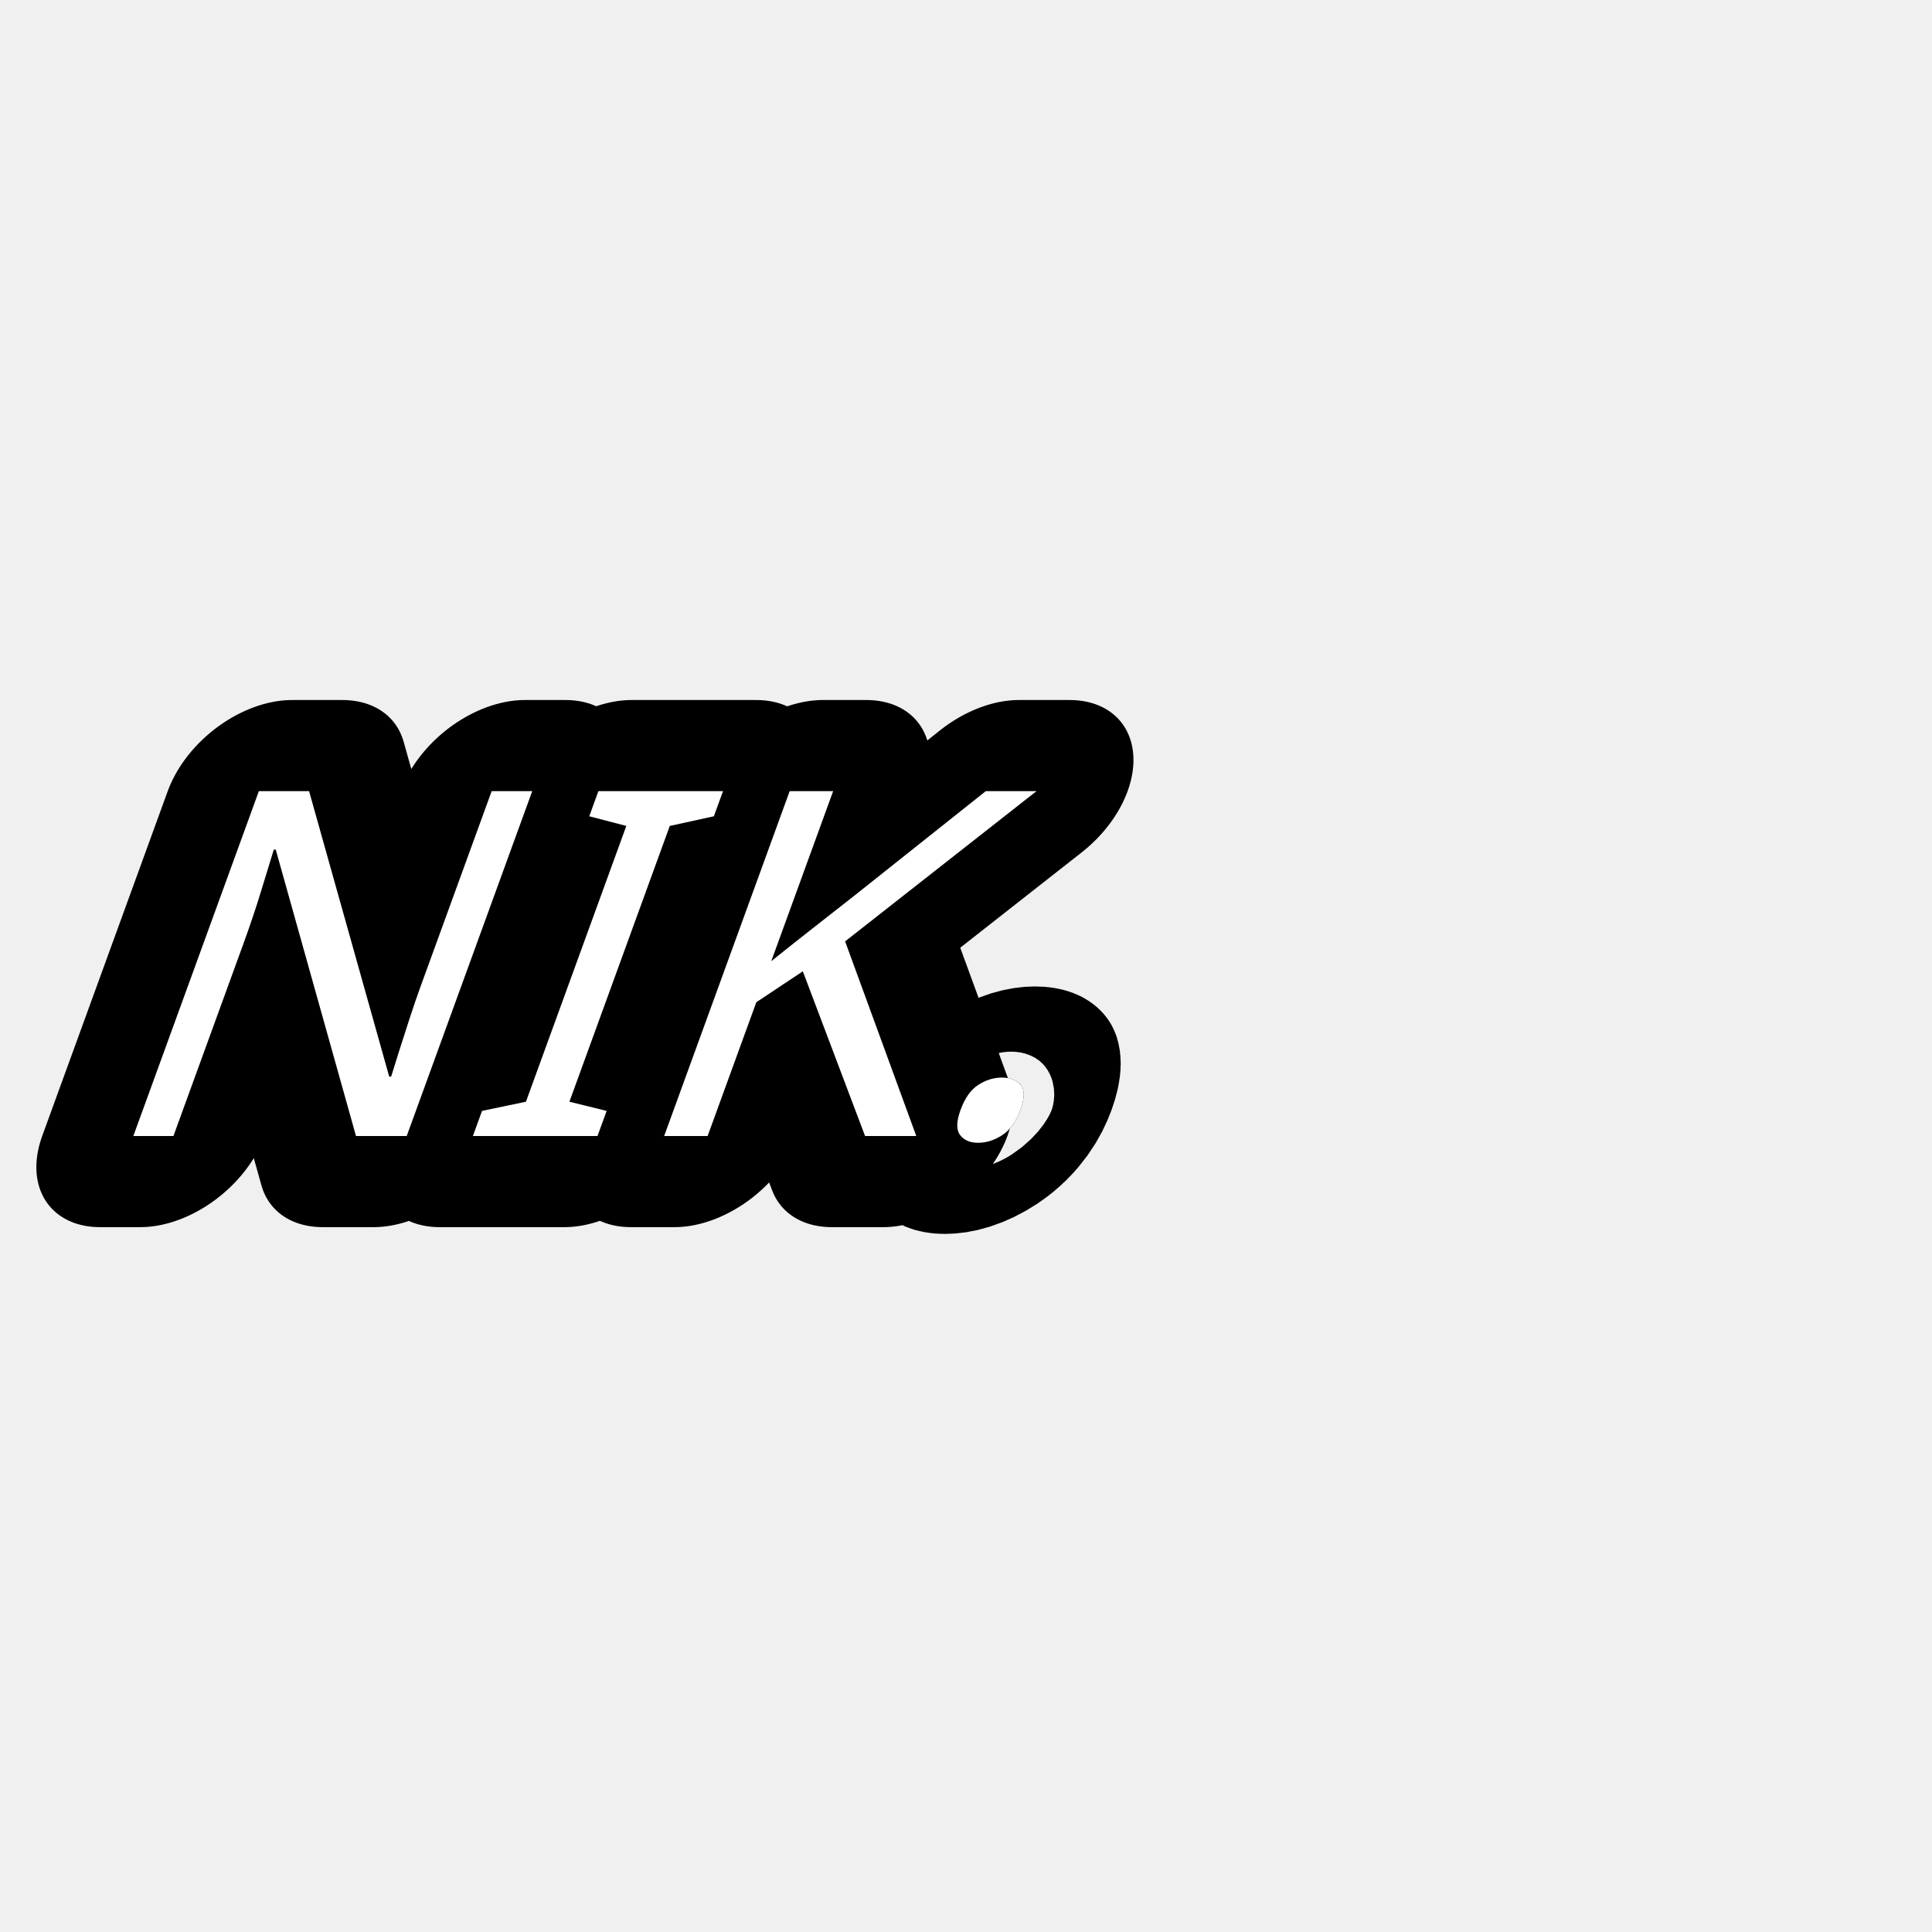
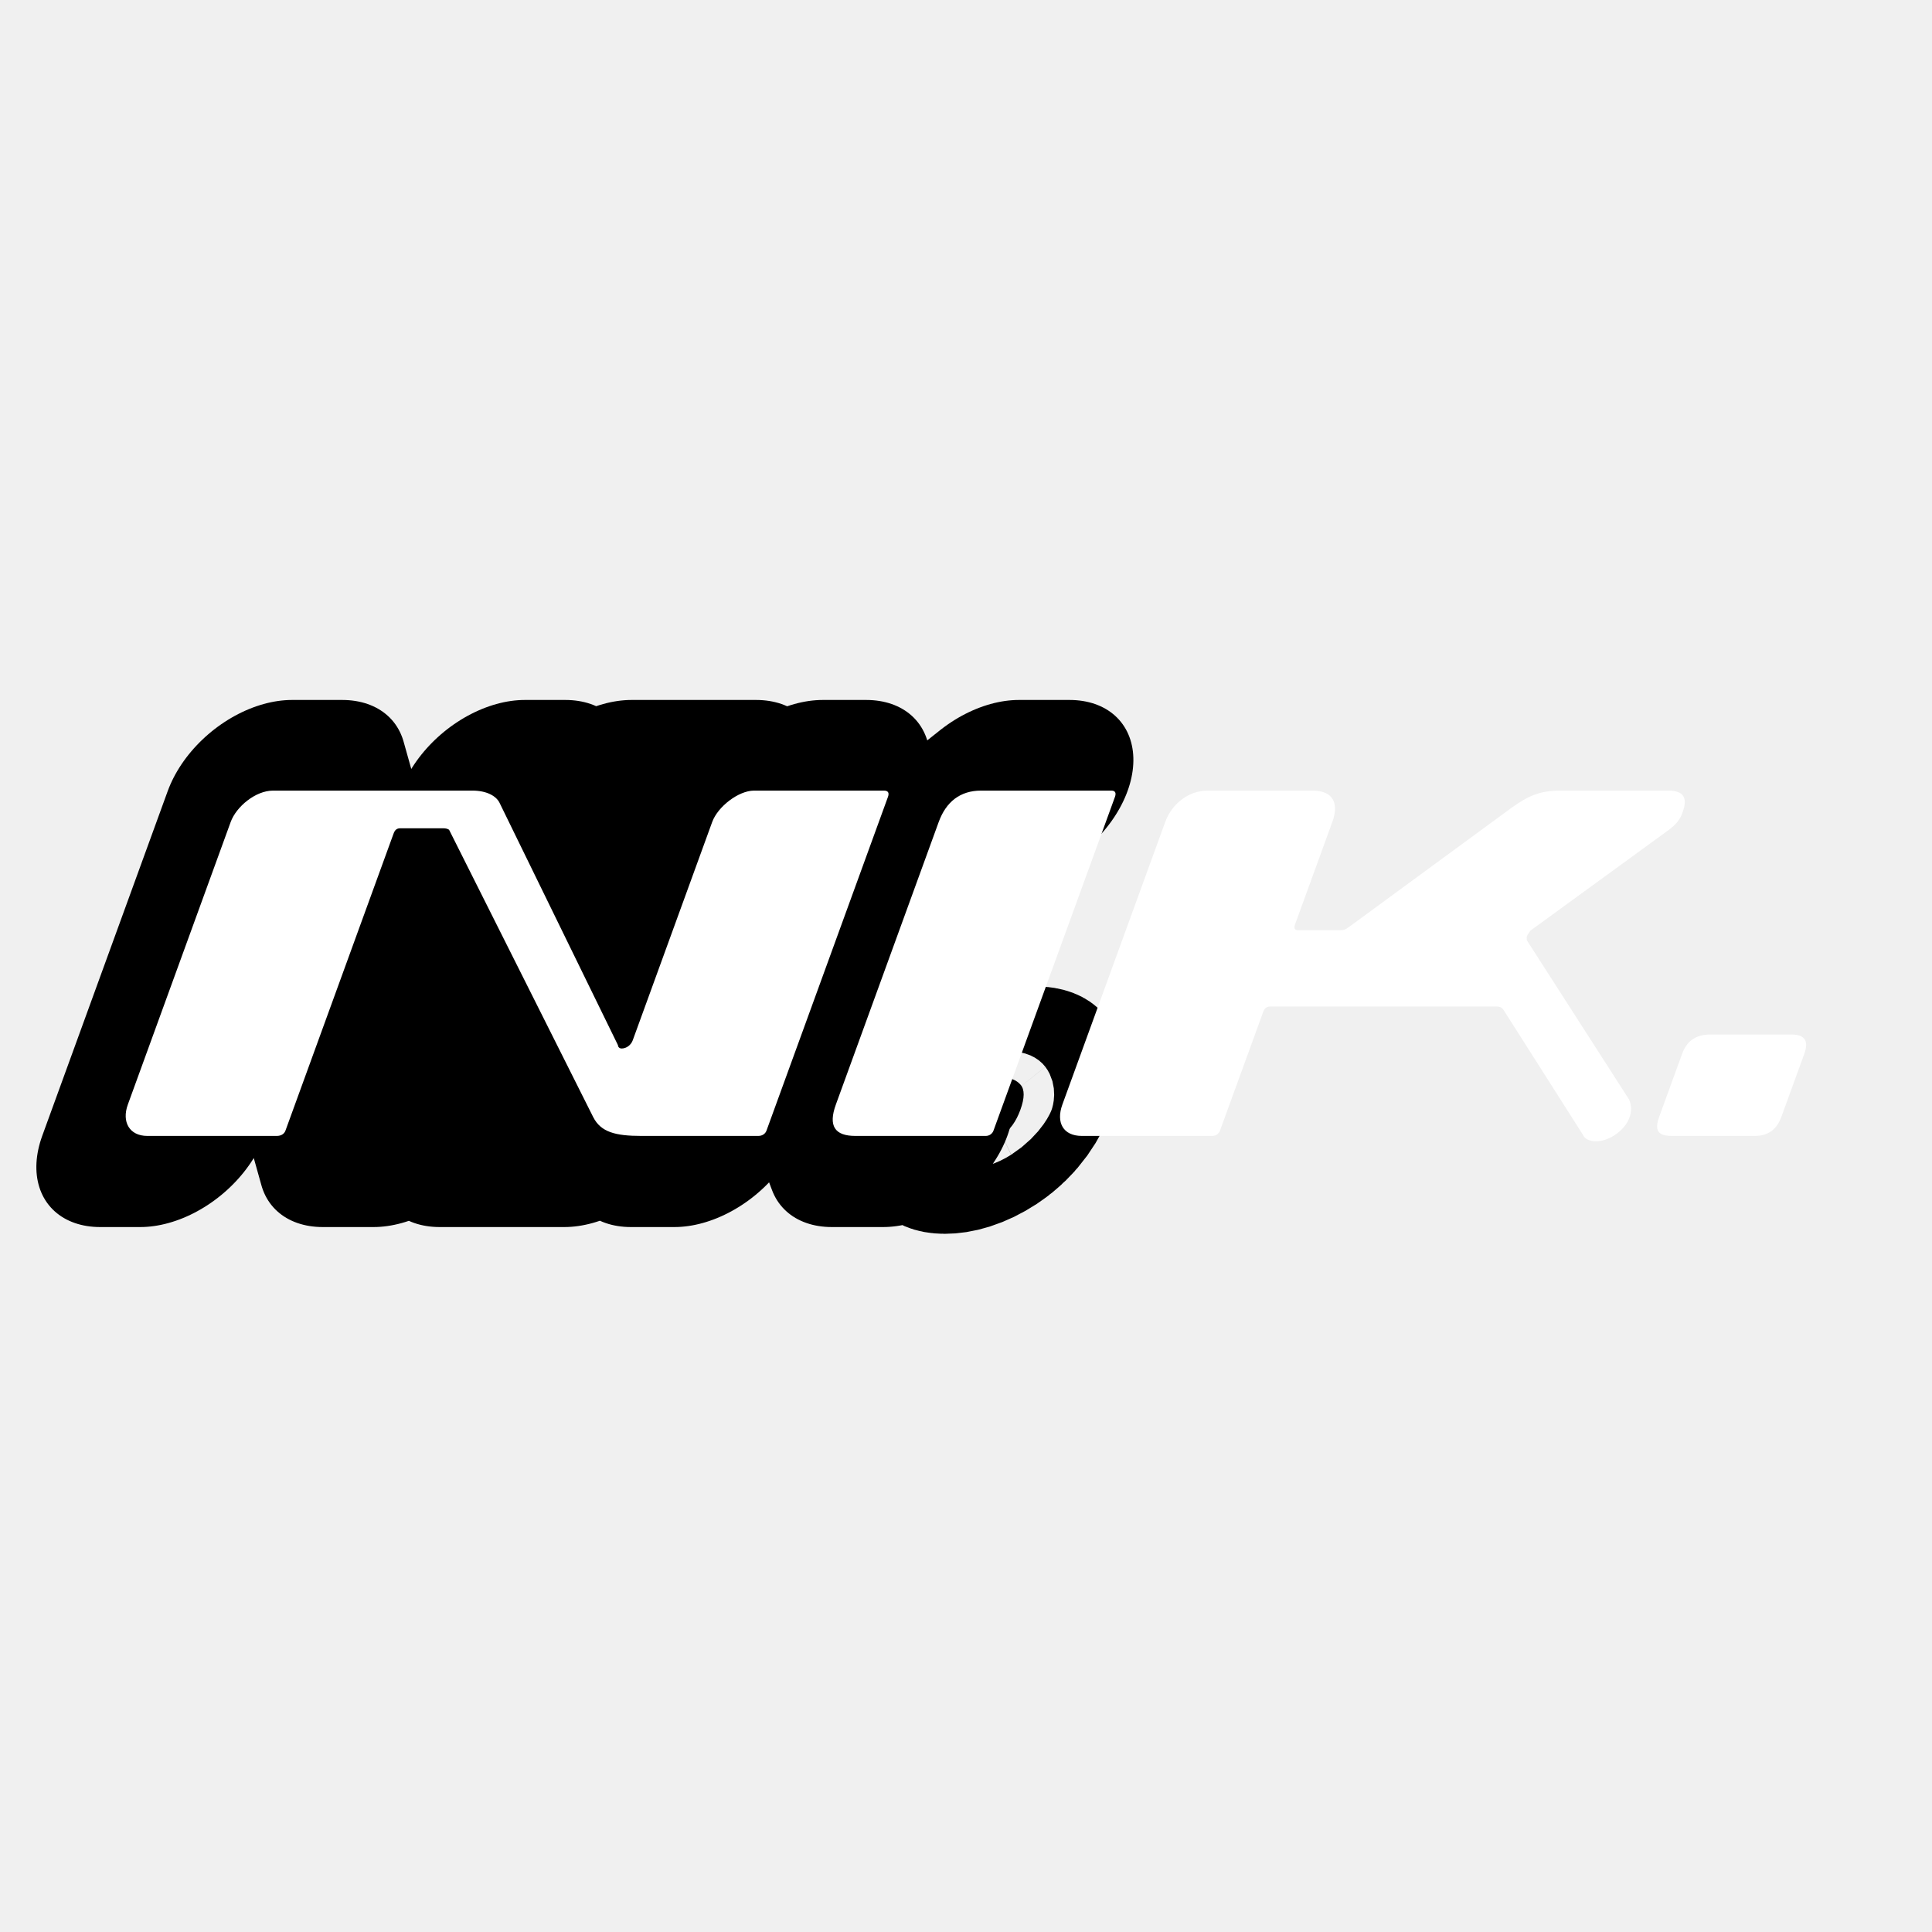
- <svg xmlns="http://www.w3.org/2000/svg" width="100%" height="100%" viewBox="0 0 1000 1000" version="1.1" xml:space="preserve" style="fill-rule:evenodd;clip-rule:evenodd;stroke-linejoin:round;stroke-miterlimit:2;">
-   <g transform="matrix(1,0,0,1,30.34905,-5.866667)">
-     <g transform="matrix(1,0,-0.36397,1,57.07215,265.4534)">
-       <g transform="matrix(250,0,0,250,963.1258,328.4133)">
-             </g>
-       <text x="76.876px" y="328.413px" style="font-family:'Superglue-Regular', 'Superglue', fantasy;font-size:250px;stroke:black;stroke-width:94.34px;">NIK.</text>
+ <svg xmlns="http://www.w3.org/2000/svg" width="100%" height="100%" viewBox="0 0 4167 4167" version="1.1" xml:space="preserve" style="fill-rule:evenodd;clip-rule:evenodd;stroke-linejoin:round;stroke-miterlimit:2;">
+   <g>
+     <g>
+       <g transform="matrix(1,0,-0.36397,1,891.7261,0)">
+         <text x="186.52px" y="2449.999px" style="font-family:'Superglue-Regular', 'Superglue', fantasy;font-size:1041.667px;stroke:#000;stroke-width:393.08px;">NIK.</text>
+       </g>
    </g>
-     <g transform="matrix(1,0,-0.36397,1,57.07215,265.4534)">
-       <g transform="matrix(250,0,0,250,963.1258,328.4133)">
-             </g>
-       <text x="76.876px" y="328.413px" style="font-family:'Superglue-Regular', 'Superglue', fantasy;font-size:250px;fill:white;">NIK.</text>
+     <g>
+       <g>
+         <path d="M588.851,1705.207c-37.5,0 -79.178,34.375 -91.31,67.708l-221.794,609.375c-13.649,37.5 3.481,67.708 42.023,67.708l279.167,0c10.417,0 16.479,-5.208 18.754,-11.458l233.168,-640.625c3.033,-8.333 7.295,-11.458 14.587,-11.458l92.708,0c5.208,0 8.996,1.042 12.404,3.125l310.873,619.792c16.372,32.292 47.714,40.625 103.964,40.625l252.083,0c9.375,0 15.437,-5.208 17.712,-11.458l261.983,-719.792c3.033,-8.333 0.762,-13.542 -8.613,-13.542l-280.208,0c-33.333,0 -78.136,34.375 -90.269,67.708l-171.369,470.833c-3.791,10.417 -13.737,17.708 -24.154,17.708c-3.125,0 -7.575,-2.083 -7.763,-7.292l-255.507,-522.917c-7.192,-14.583 -28.022,-26.042 -58.23,-26.042l-430.208,0Z" style="fill:#fff;" />
+         <path d="M2115.935,1705.207c-44.792,0 -75.387,23.958 -91.31,67.708l-221.794,609.375c-16.682,45.833 -2.769,67.708 42.023,67.708l281.25,0c8.333,0 14.396,-5.208 16.67,-11.458l261.983,-719.792c3.033,-8.333 0.762,-13.542 -7.571,-13.542l-281.25,0Z" style="fill:#fff;" />
+         <path d="M2604.476,1705.207c-40.625,0 -76.903,28.125 -91.31,67.708l-221.794,609.375c-14.028,38.542 1.398,67.708 42.023,67.708l281.25,0c8.333,0 14.396,-5.208 16.67,-11.458l93.267,-256.25c2.654,-7.292 7.295,-11.458 14.587,-11.458l488.542,0c8.333,0 12.404,3.125 15.054,7.292l170.933,268.75c4.542,10.417 15.525,14.583 29.067,14.583c29.167,0 61.845,-23.958 71.703,-51.042c4.55,-12.5 4.933,-25 -0.555,-38.542l-220.719,-343.75c0.096,-3.125 -0.85,-6.25 -0.092,-8.333c1.517,-4.167 5.116,-8.333 7.675,-12.5l300.452,-218.75c14.587,-11.458 22.166,-20.833 27.853,-36.458c10.995,-30.208 3.519,-46.875 -30.856,-46.875l-232.292,0c-43.75,0 -68.375,10.417 -104.936,36.458l-352.359,258.333c-7.104,5.208 -10.608,6.25 -17.9,6.25l-91.667,0c-7.292,0 -8.521,-5.208 -5.867,-12.5l80.377,-220.833c14.407,-39.583 2.769,-67.708 -43.065,-67.708l-226.042,0Z" style="fill:#fff;" />
+         <path d="M3685.93,2231.249c-29.546,1.042 -48.016,14.583 -57.874,41.667l-49.288,135.417c-11.374,31.25 -1.624,41.667 27.543,41.667l178.125,0c29.167,0 47.637,-13.542 57.874,-41.667l49.288,-135.417c9.858,-27.083 1.624,-41.667 -27.543,-41.667l-178.125,0Z" style="fill:#fff;" />
+       </g>
    </g>
  </g>
</svg>
